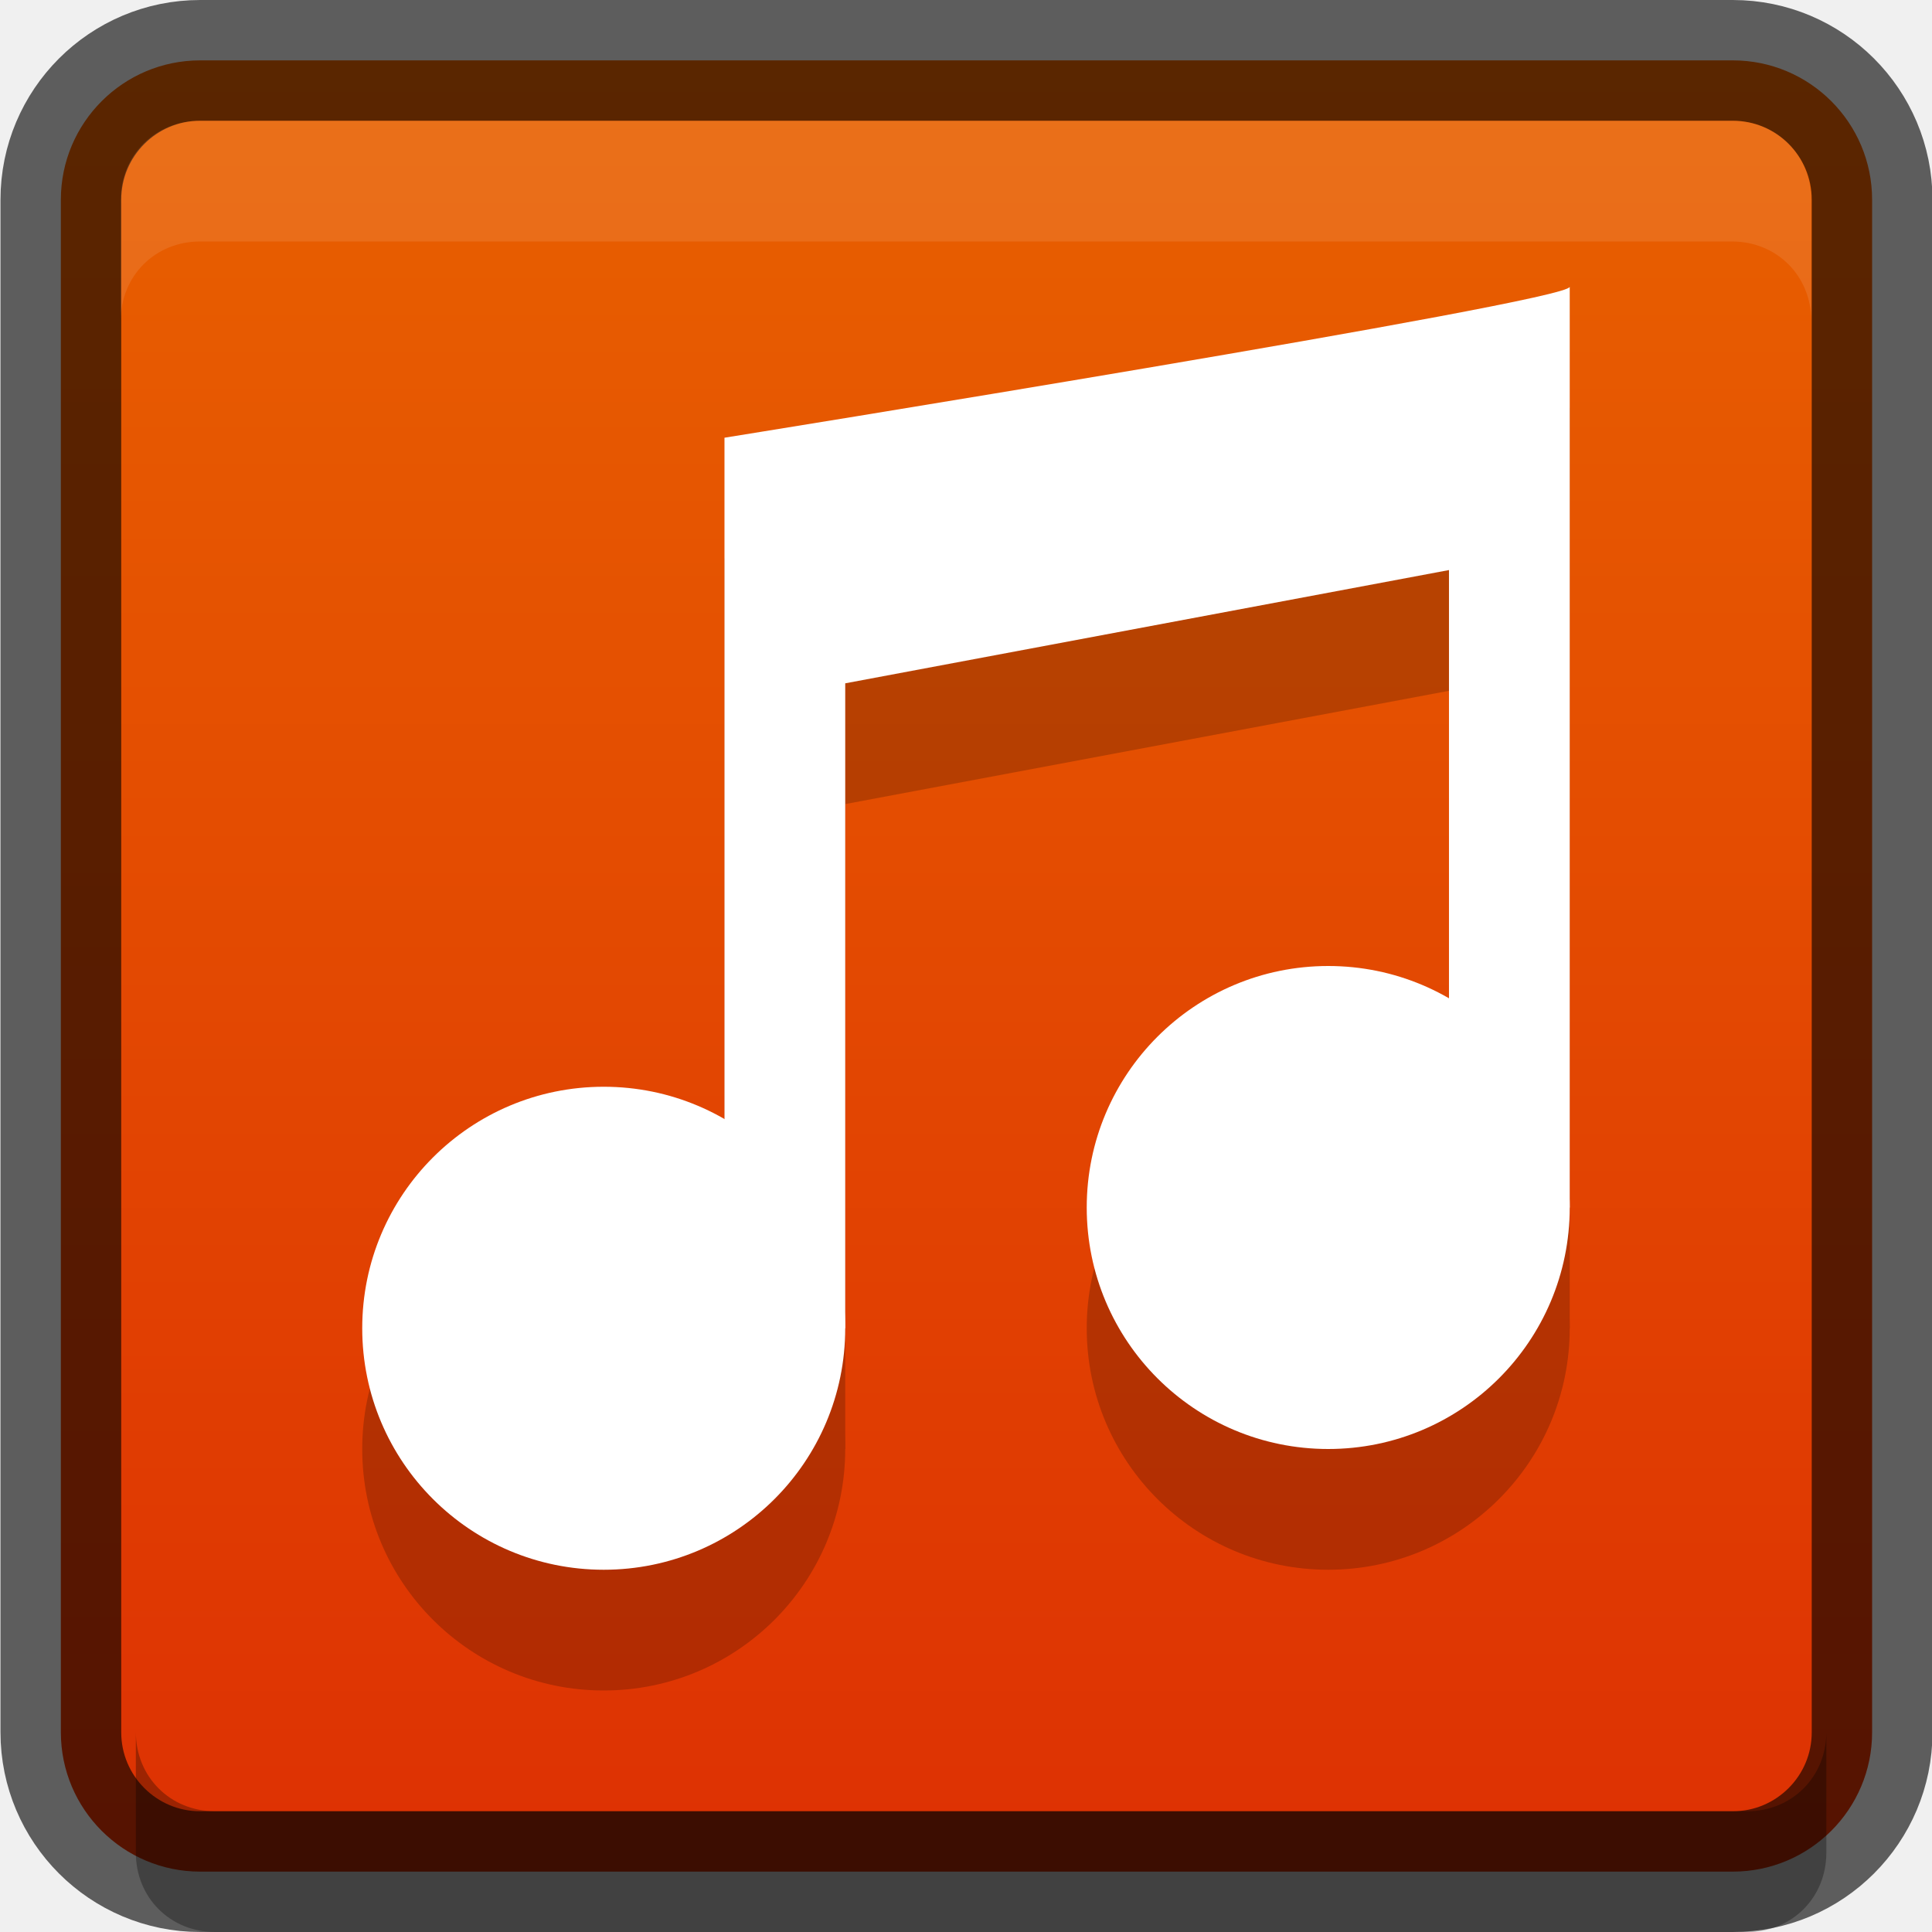
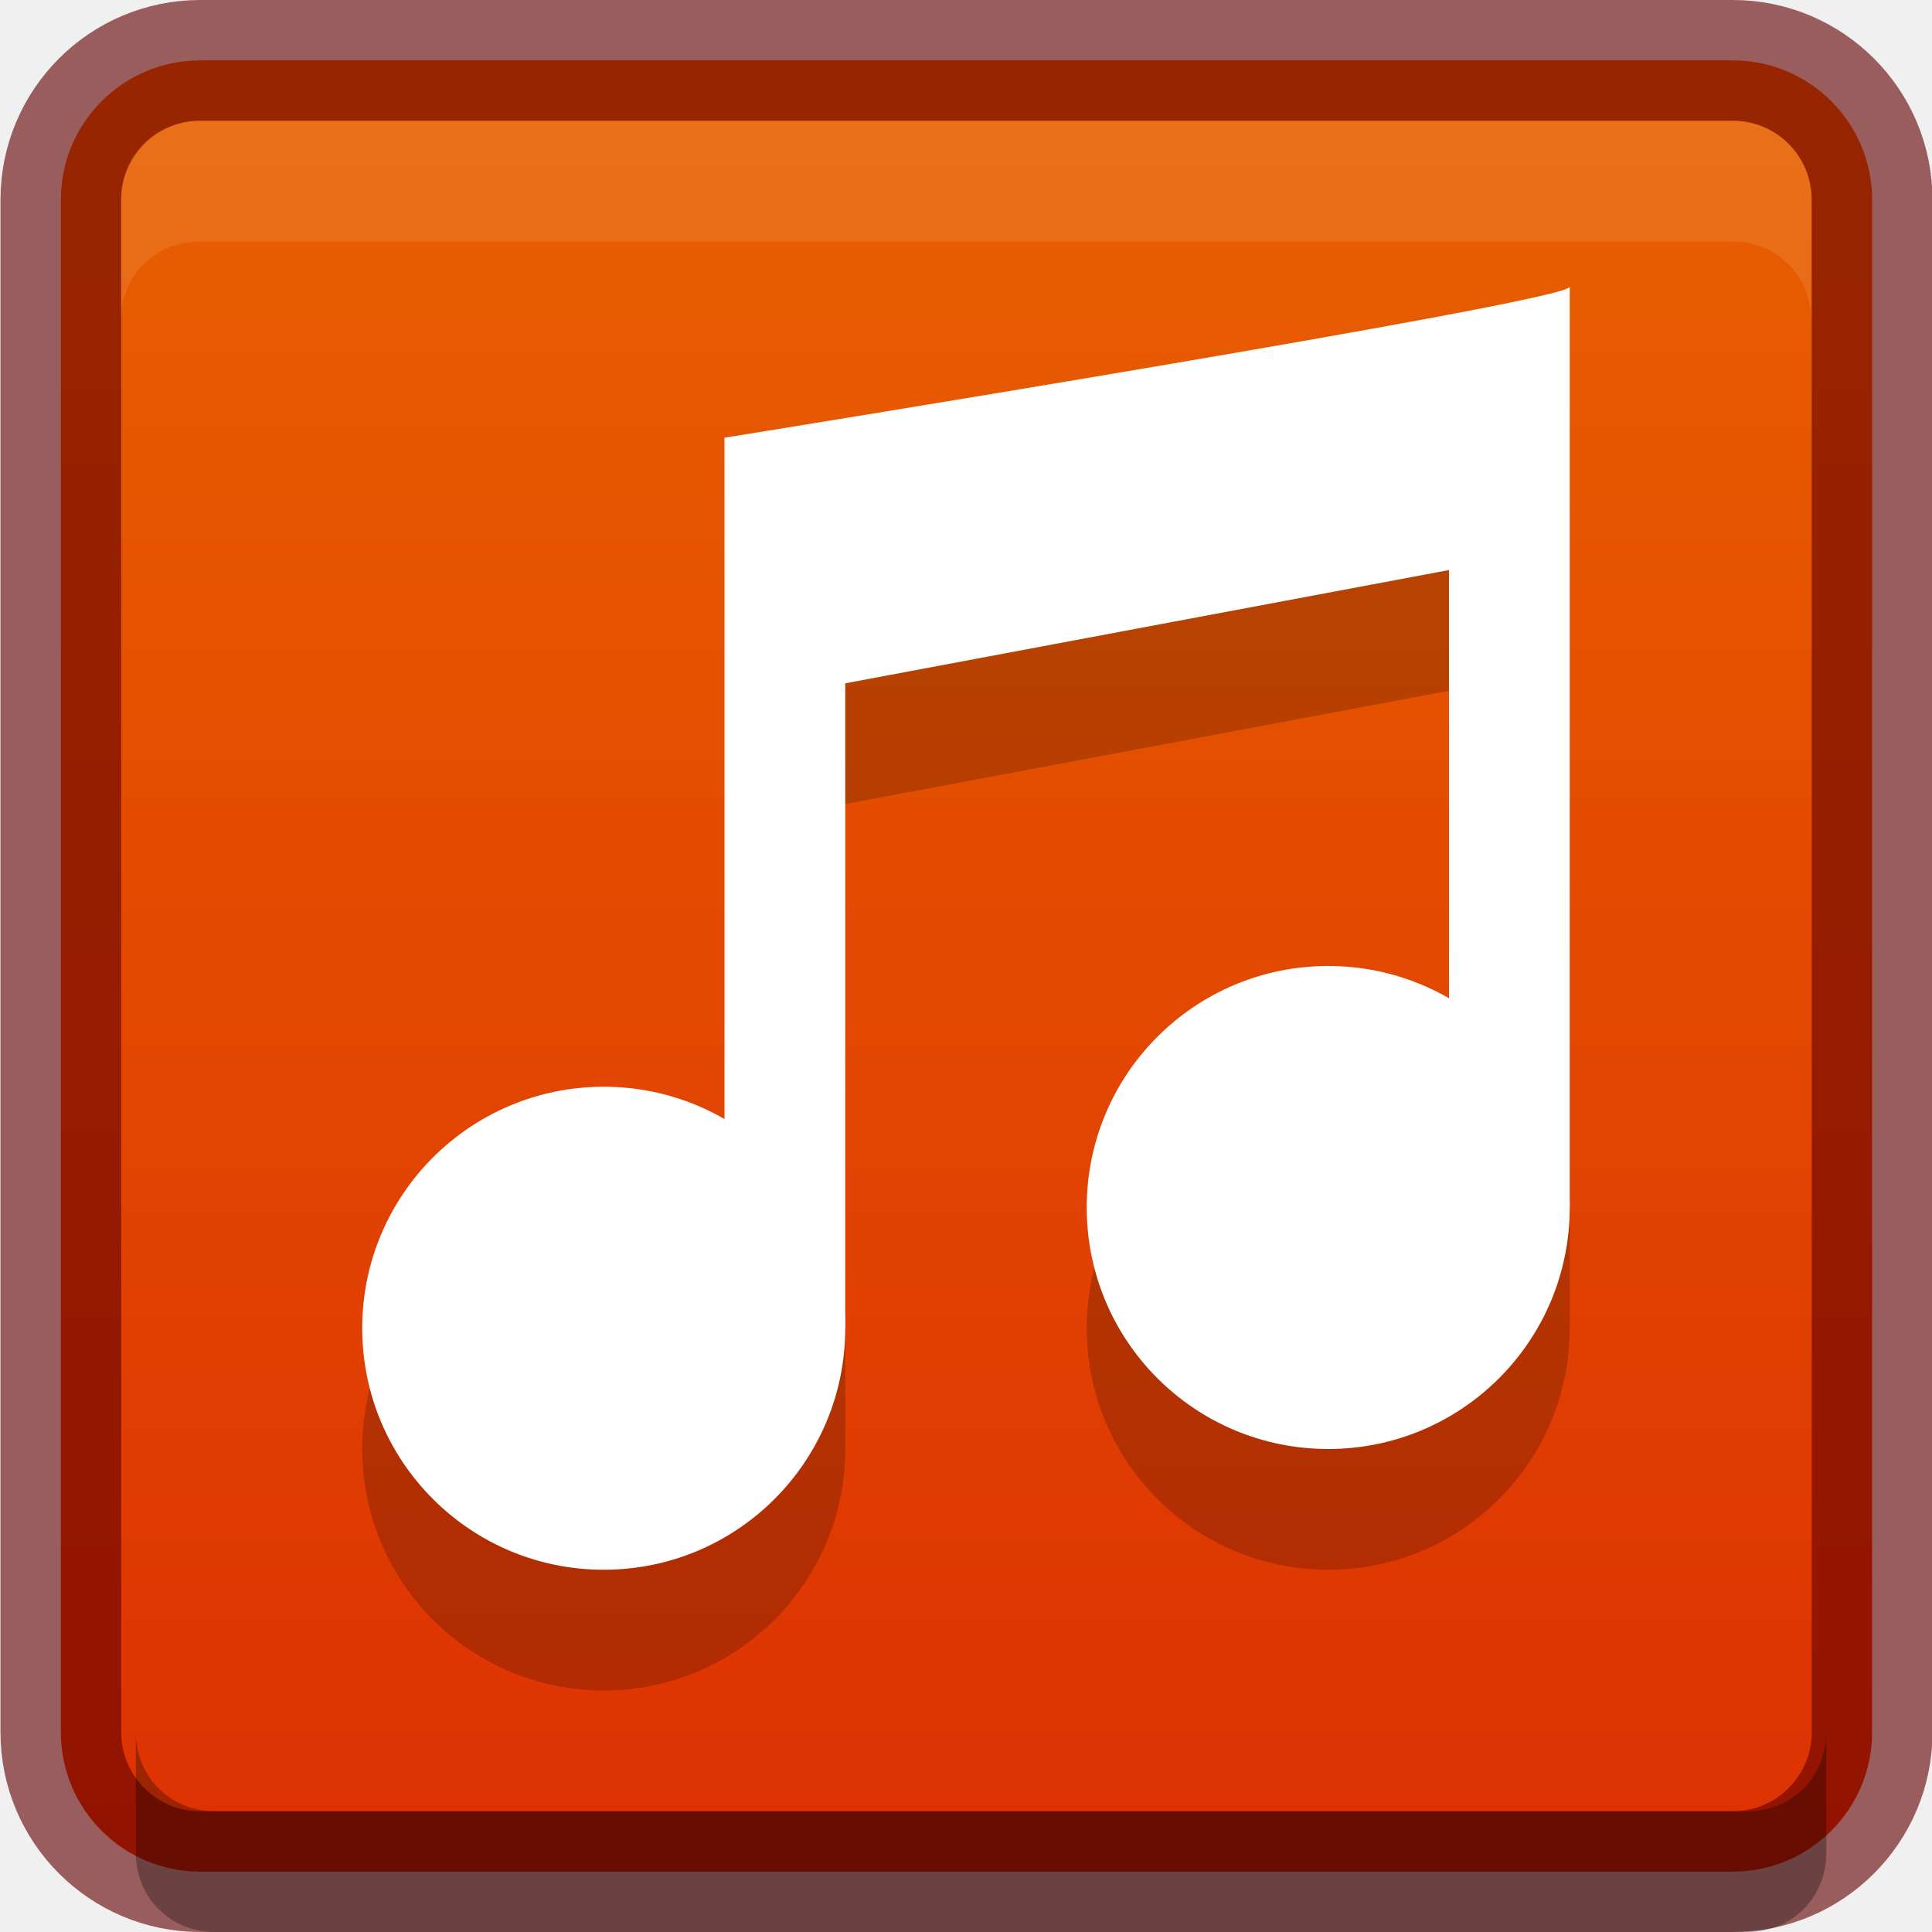
<svg xmlns="http://www.w3.org/2000/svg" xmlns:xlink="http://www.w3.org/1999/xlink" version="1.1" width="16" height="16" id="svg4060">
  <defs id="defs4062">
    <linearGradient xlink:href="#linearGradient3934" id="linearGradient3867" x1="8" y1="16" x2="8" y2="0" gradientUnits="userSpaceOnUse" />
    <linearGradient id="linearGradient3934">
      <stop style="stop-color:#dd2f03;stop-opacity:1;" offset="0" id="stop3936" />
      <stop style="stop-color:#e96300;stop-opacity:1;" offset="1" id="stop3938" />
    </linearGradient>
  </defs>
  <g id="layer1">
    <rect style="color:#000000;fill:url(#linearGradient3867);fill-opacity:1.0;fill-rule:nonzero;stroke:none;stroke-width:1;marker:none;visibility:visible;display:inline;overflow:visible;enable-background:accumulate" id="rect5505-21-7" y="0.5" x="0.504" ry="1.154" rx="1.154" height="15" width="15" />
-     <rect width="15" height="15" rx="1.154" ry="1.154" x="0.504" y="0.5" id="rect3018" style="color:#000000;fill:none;fill-opacity:1;fill-rule:nonzero;stroke:#000000;stroke-width:1;marker:none;visibility:visible;display:inline;overflow:visible;enable-background:accumulate;stroke-opacity:1;opacity:0.61" />
+     <rect width="15" height="15" rx="1.154" ry="1.154" x="0.504" y="0.5" id="rect3018" style="color:#000000;fill:none;fill-opacity:1;fill-rule:nonzero;stroke:#640000;stroke-width:1;marker:none;visibility:visible;display:inline;overflow:visible;enable-background:accumulate;stroke-opacity:1;opacity:0.61" />
    <path style="color:#000000;fill:#ffffff;fill-opacity:1;fill-rule:nonzero;stroke:none;stroke-width:1;marker:none;visibility:visible;display:inline;overflow:visible;enable-background:accumulate;opacity:0.1" d="M 1.656 1 C 1.285 1 1 1.285 1 1.656 L 1 2.656 C 1 2.285 1.285 2 1.656 2 L 14.344 2 C 14.715 2 15 2.285 15 2.656 L 15 1.656 C 15 1.285 14.715 1 14.344 1 L 1.656 1 z " id="rect3788" />
    <path id="path3805" d="M 1.781,16 C 1.41,16 1.125,15.715 1.125,15.344 l 0,-1 C 1.125,14.715 1.41,15 1.781,15 l 12.688,0 c 0.371,0 0.656,-0.285 0.656,-0.656 l 0,1 C 15.125,15.715 14.84,16 14.469,16 l -12.688,0 z" style="opacity:0.3;color:#000000;fill:#000000;fill-opacity:1;fill-rule:nonzero;stroke:none;stroke-width:1;marker:none;visibility:visible;display:inline;overflow:visible;enable-background:accumulate" />
  </g>
  <g id="layer2" style="display:inline">
    <g id="g4024" transform="translate(-800.5002,178.125)" style="opacity:0.2;fill:#000000;fill-opacity:1;display:inline;enable-background:new">
      <path id="path4026" d="m 805.5,-168.125 c -1.105,0 -2,0.895 -2,2 0,1.105 0.895,2 2,2 1.105,0 2,-0.895 2,-2 0,-1.105 -0.895,-2 -2,-2 z" style="color:#bebebe;fill:#000000;fill-opacity:1;fill-rule:nonzero;stroke:none;stroke-width:4;marker:none;visibility:visible;display:inline;overflow:visible;enable-background:accumulate" />
      <path id="path4028" d="m 813.5,-174.75 c 0,0.125 -7,1.25 -7,1.25 l 0,7.375 1,0 0,-5.341 5,-0.938 0,5.279 1,0 0,-6.5 z" style="font-size:medium;font-style:normal;font-variant:normal;font-weight:normal;font-stretch:normal;text-indent:0;text-align:start;text-decoration:none;line-height:normal;letter-spacing:normal;word-spacing:normal;text-transform:none;direction:ltr;block-progression:tb;writing-mode:lr-tb;text-anchor:start;baseline-shift:baseline;color:#000000;fill:#000000;fill-opacity:1;stroke:none;stroke-width:2;marker:none;visibility:visible;display:inline;overflow:visible;enable-background:accumulate;font-family:Sans;-inkscape-font-specification:Sans" />
      <path id="path4030" d="m 811.5,-169.125 c -1.105,0 -2,0.895 -2,2 0,1.105 0.895,2 2,2 1.105,0 2,-0.895 2,-2 0,-1.105 -0.895,-2 -2,-2 z" style="color:#bebebe;fill:#000000;fill-opacity:1;fill-rule:nonzero;stroke:none;stroke-width:4;marker:none;visibility:visible;display:inline;overflow:visible;enable-background:accumulate" />
    </g>
    <g style="fill:#ffffff;fill-opacity:1;display:inline;enable-background:new" transform="translate(-800.5002,177.125)" id="g3943">
      <path style="color:#bebebe;fill:#ffffff;fill-opacity:1;fill-rule:nonzero;stroke:none;stroke-width:4;marker:none;visibility:visible;display:inline;overflow:visible;enable-background:accumulate" d="m 805.5,-168.125 c -1.105,0 -2,0.895 -2,2 0,1.105 0.895,2 2,2 1.105,0 2,-0.895 2,-2 0,-1.105 -0.895,-2 -2,-2 z" id="path3945" />
      <path style="font-size:medium;font-style:normal;font-variant:normal;font-weight:normal;font-stretch:normal;text-indent:0;text-align:start;text-decoration:none;line-height:normal;letter-spacing:normal;word-spacing:normal;text-transform:none;direction:ltr;block-progression:tb;writing-mode:lr-tb;text-anchor:start;baseline-shift:baseline;color:#000000;fill:#ffffff;fill-opacity:1;stroke:none;stroke-width:2;marker:none;visibility:visible;display:inline;overflow:visible;enable-background:accumulate;font-family:Sans;-inkscape-font-specification:Sans" d="m 813.5,-174.75 c 0,0.125 -7,1.25 -7,1.25 l 0,7.375 1,0 0,-5.341 5,-0.938 0,5.279 1,0 0,-6.5 z" id="path3947" />
      <path style="color:#bebebe;fill:#ffffff;fill-opacity:1;fill-rule:nonzero;stroke:none;stroke-width:4;marker:none;visibility:visible;display:inline;overflow:visible;enable-background:accumulate" d="m 811.5,-169.125 c -1.105,0 -2,0.895 -2,2 0,1.105 0.895,2 2,2 1.105,0 2,-0.895 2,-2 0,-1.105 -0.895,-2 -2,-2 z" id="path3949" />
    </g>
  </g>
</svg>
